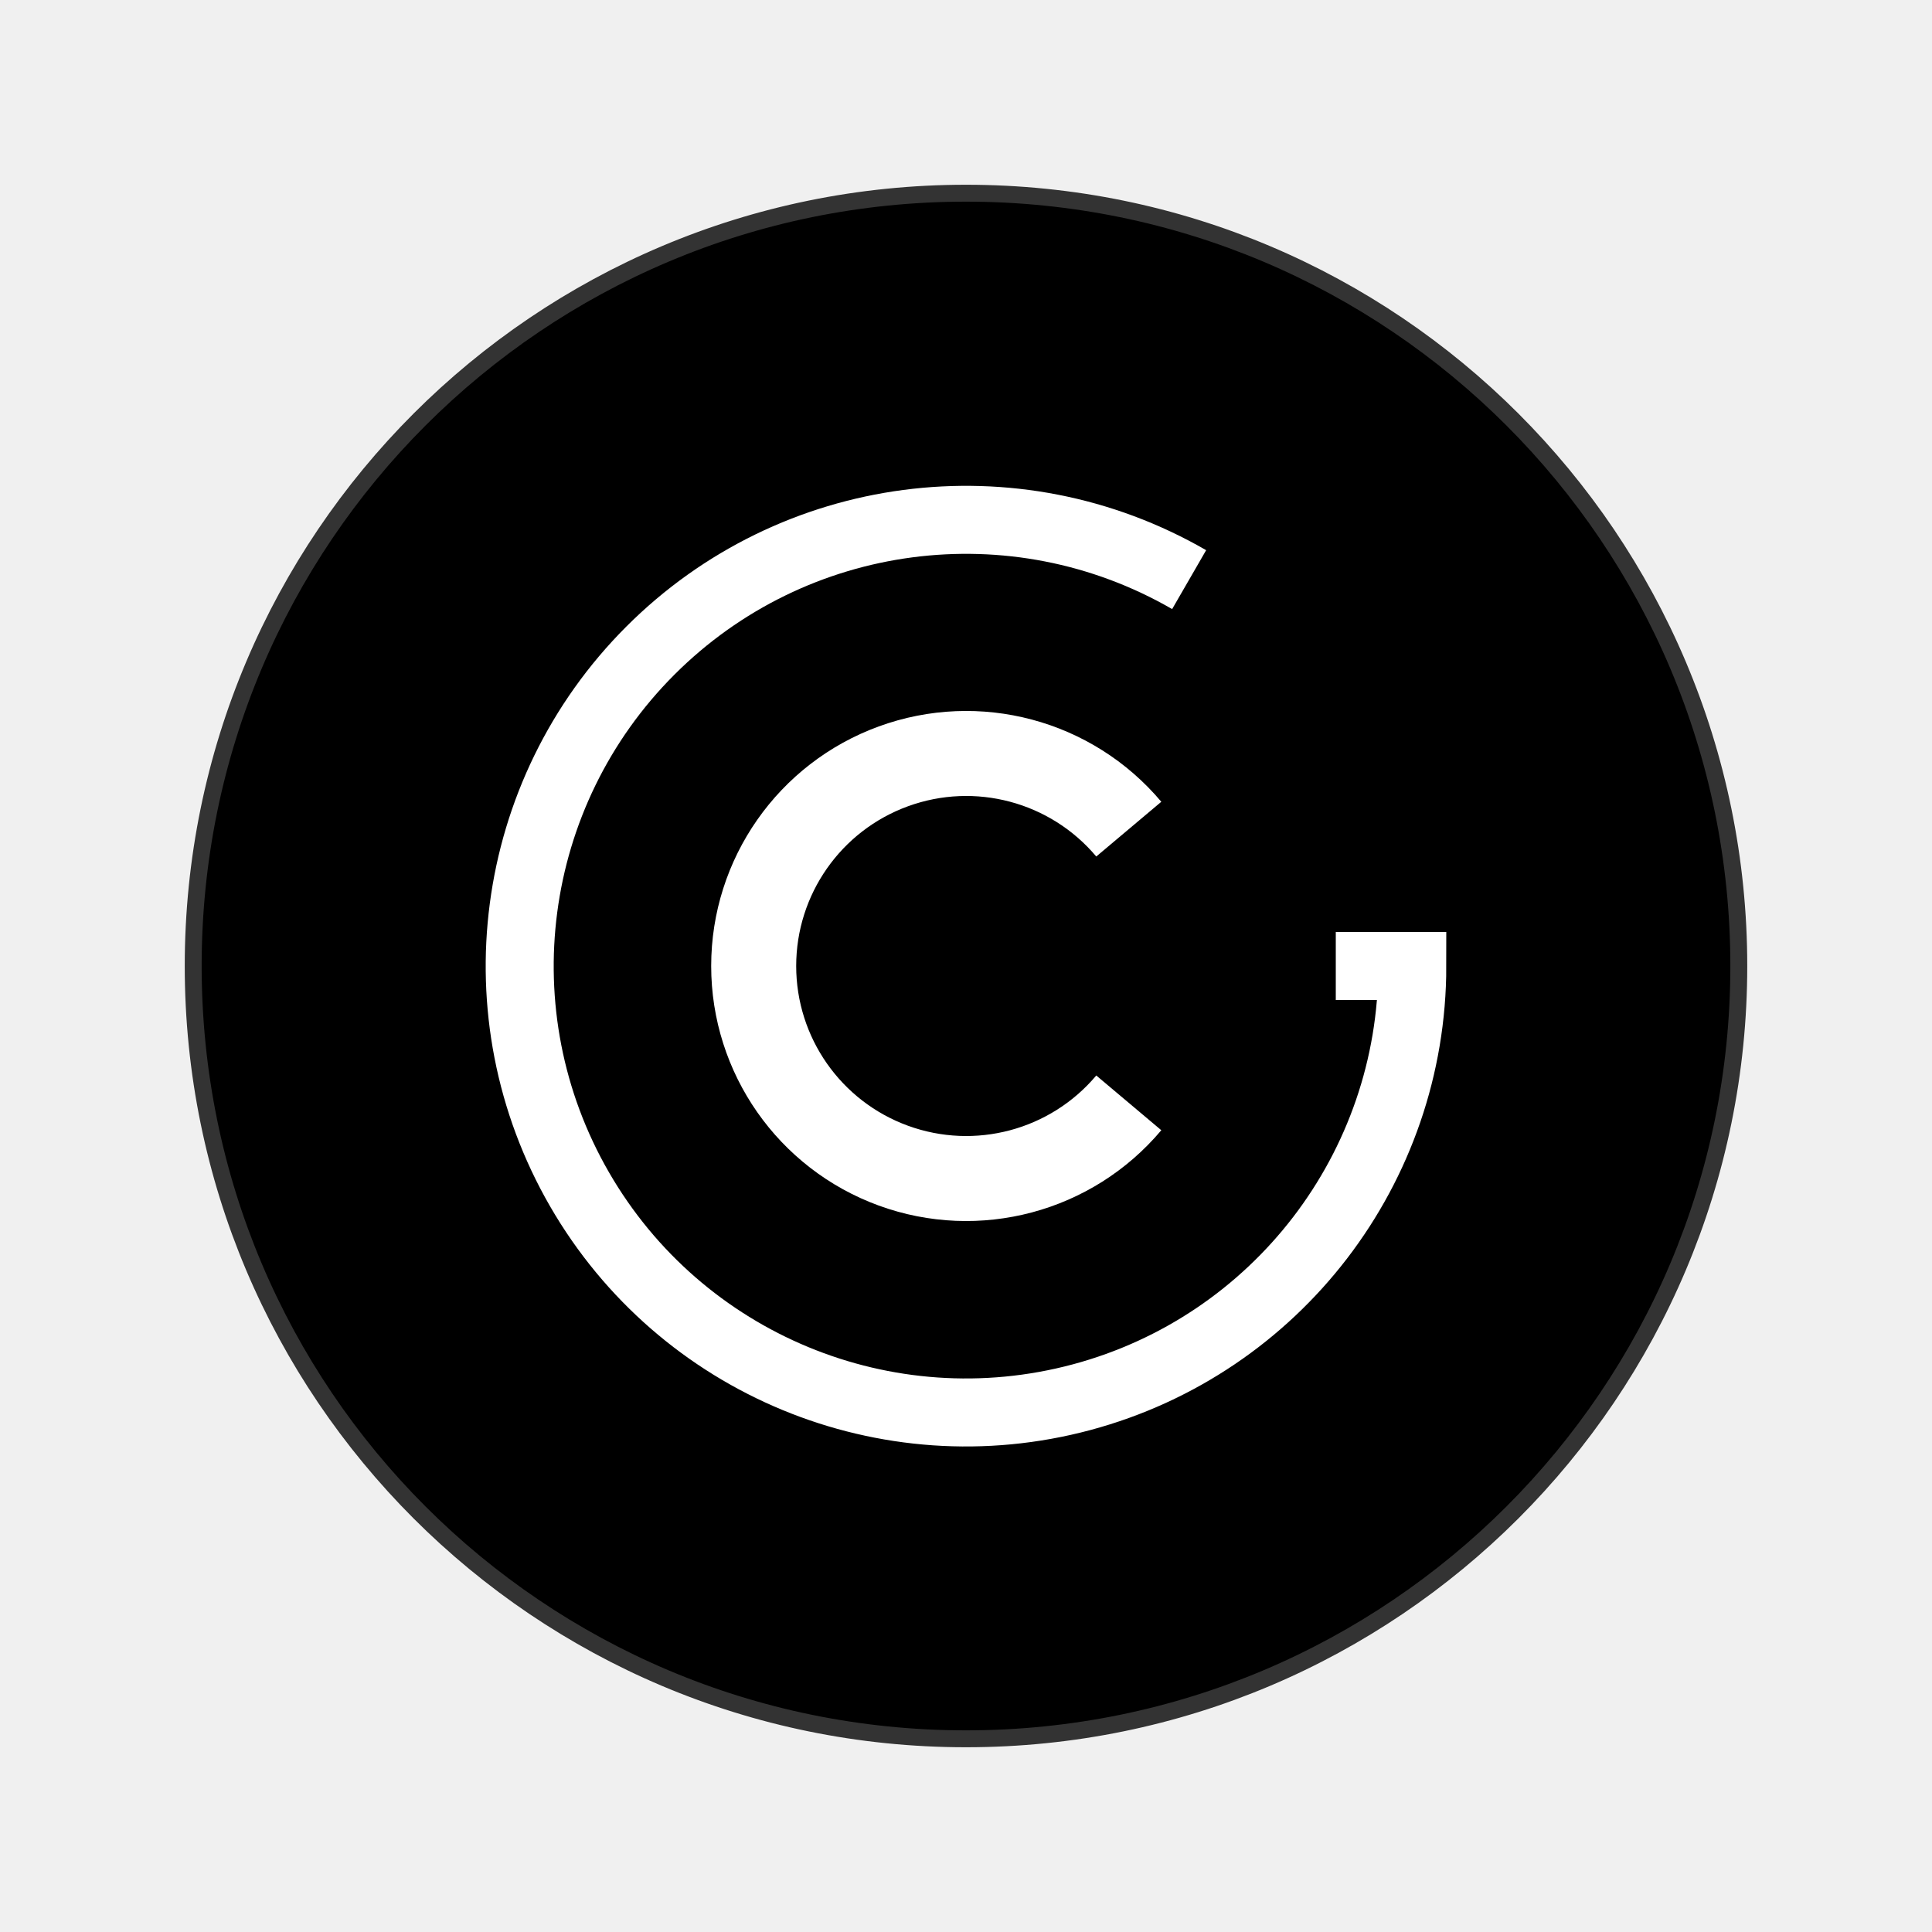
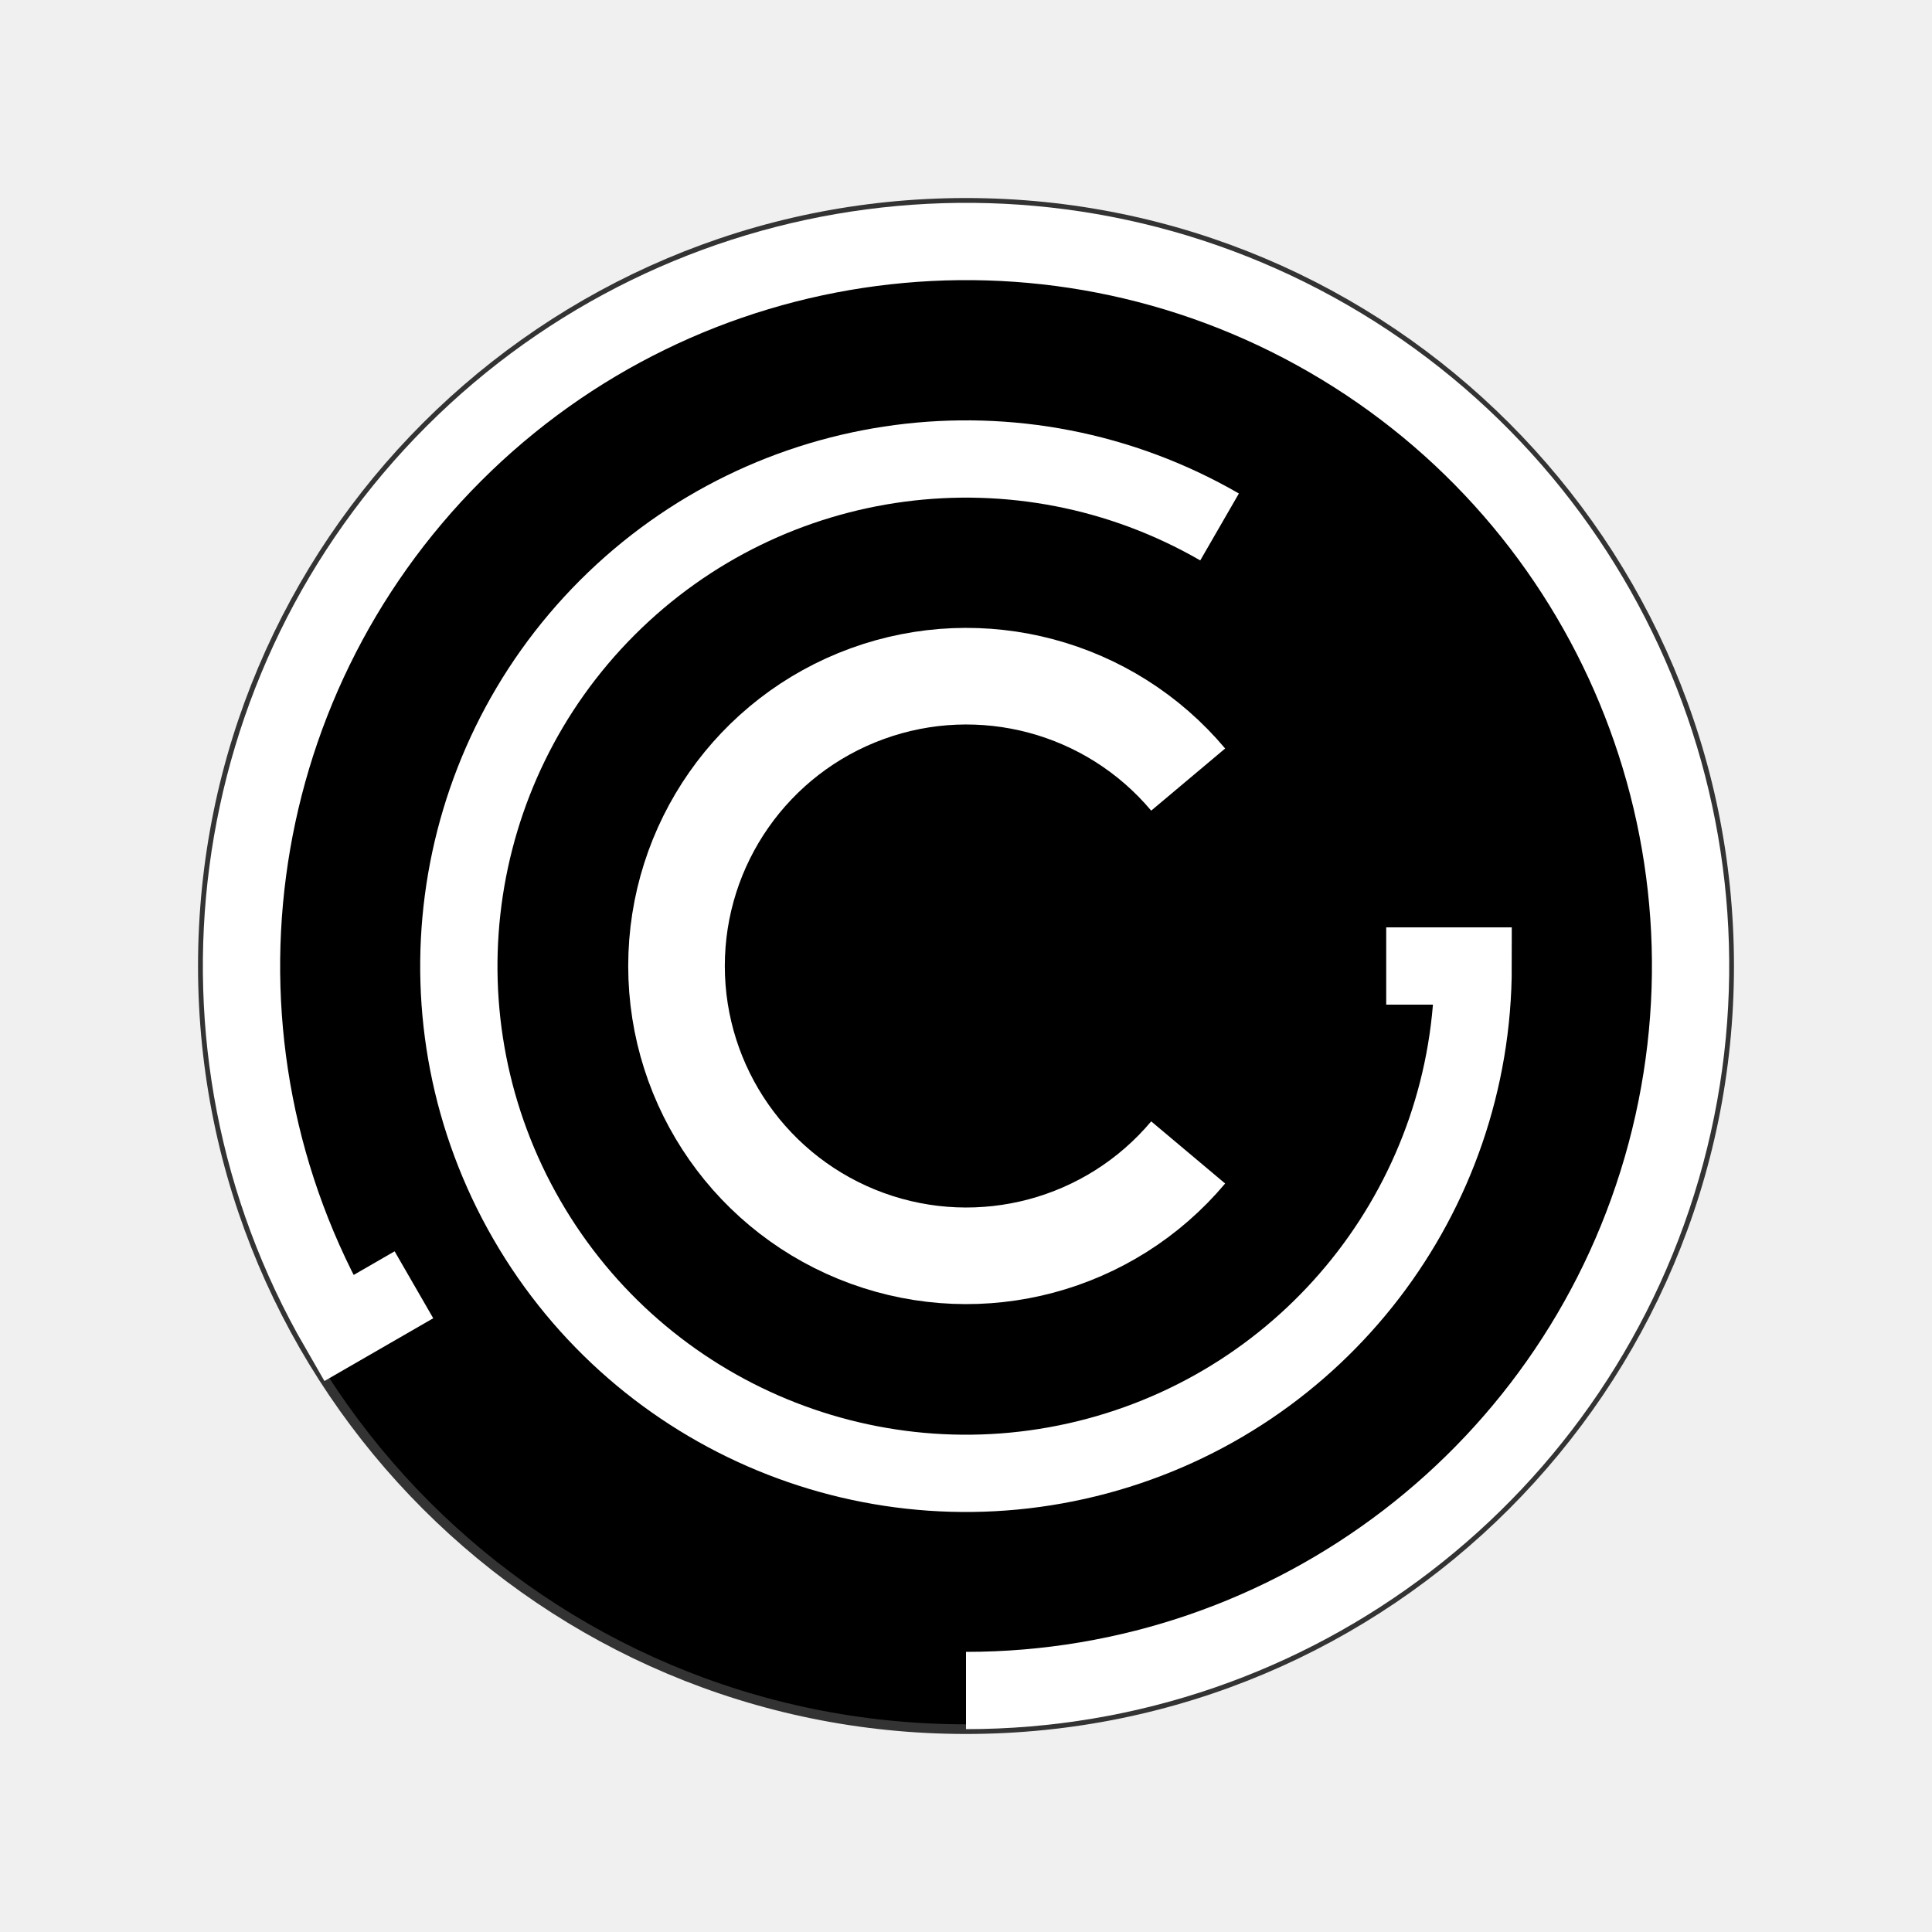
<svg xmlns="http://www.w3.org/2000/svg" width="400" height="400" viewBox="0 0 400 400">
-   <circle cx="200" cy="200" r="160" fill="#000" stroke="#333" stroke-width="3.5" />
-   <g fill="none" stroke="#fff" stroke-linecap="butt" transform="translate(200,200) scale(0.88) translate(-200,-200)">
-     <path d="M 238.3 232.2 A 50 50 0 1 1 238.3 167.8" stroke-width="20" />
+   <circle cx="200" cy="200" r="158" fill="#000" stroke="#333" stroke-width="2" />
+   <g fill="none" stroke="#fff" stroke-linecap="butt">
+     <path d="M 246 238.6 A 60 60 0 1 1 246 161.4" stroke-width="20" />
    <path d="M 287 200 L 305 200 A 105 105 0 1 1 252.5 109.1" stroke-width="16" />
+     <path d="M 85.7 266 L 70.1 275 A 150 150 0 1 1 200 350" stroke-width="16" />
  </g>
</svg>
